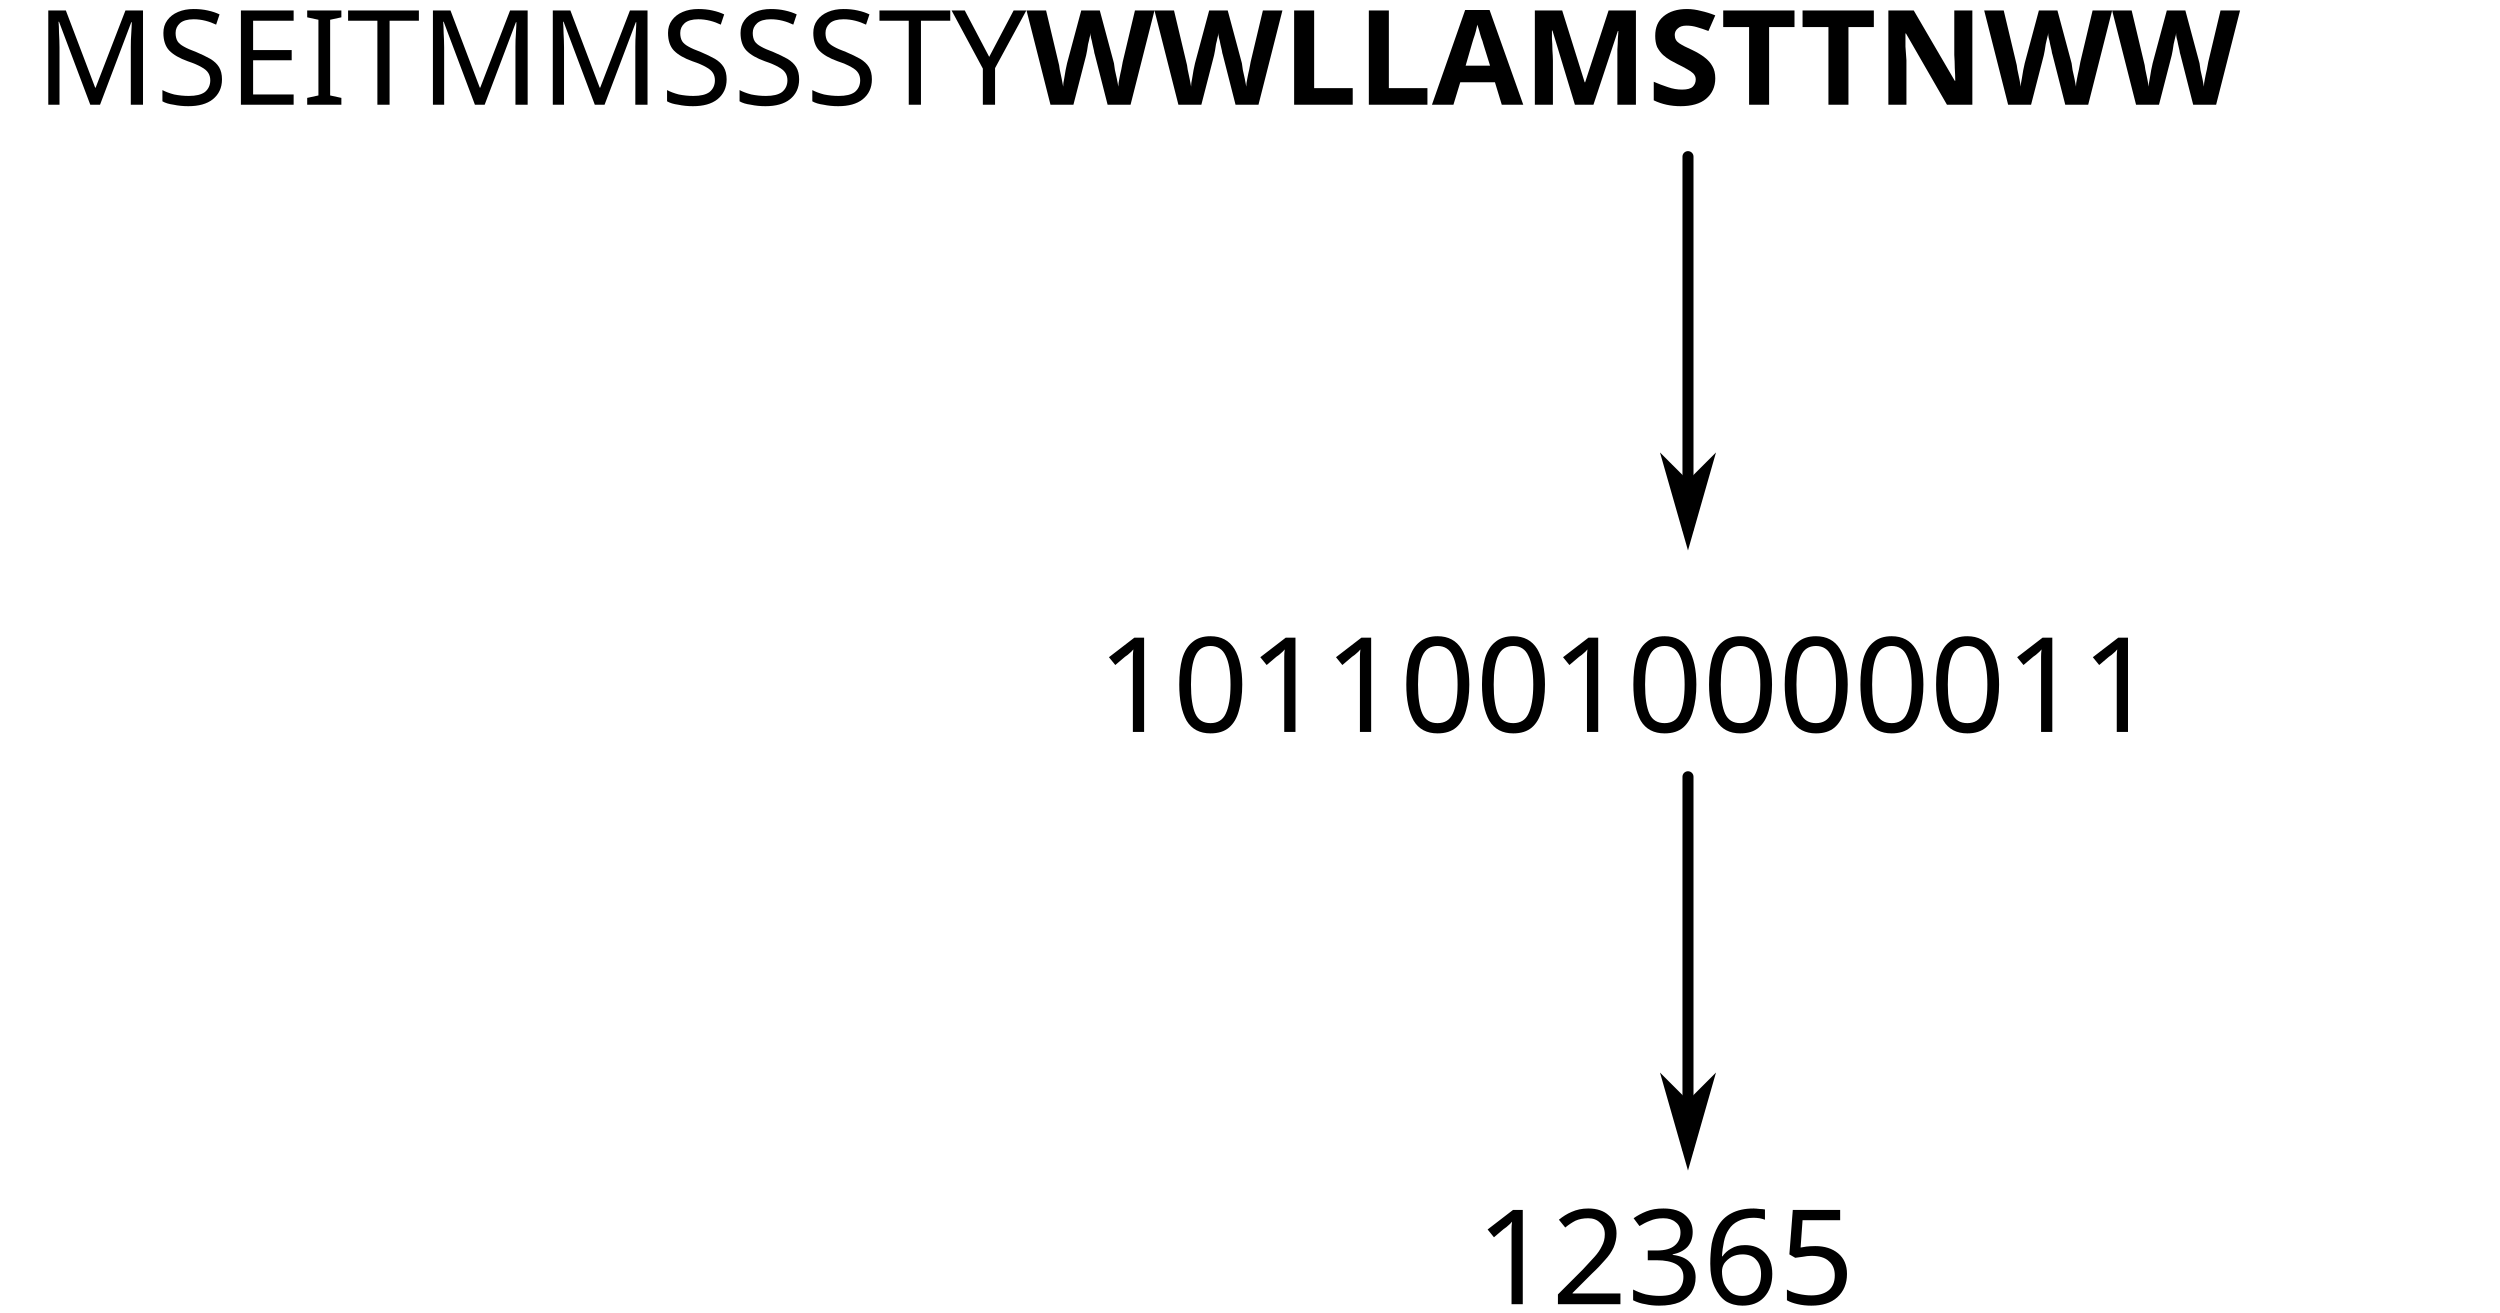
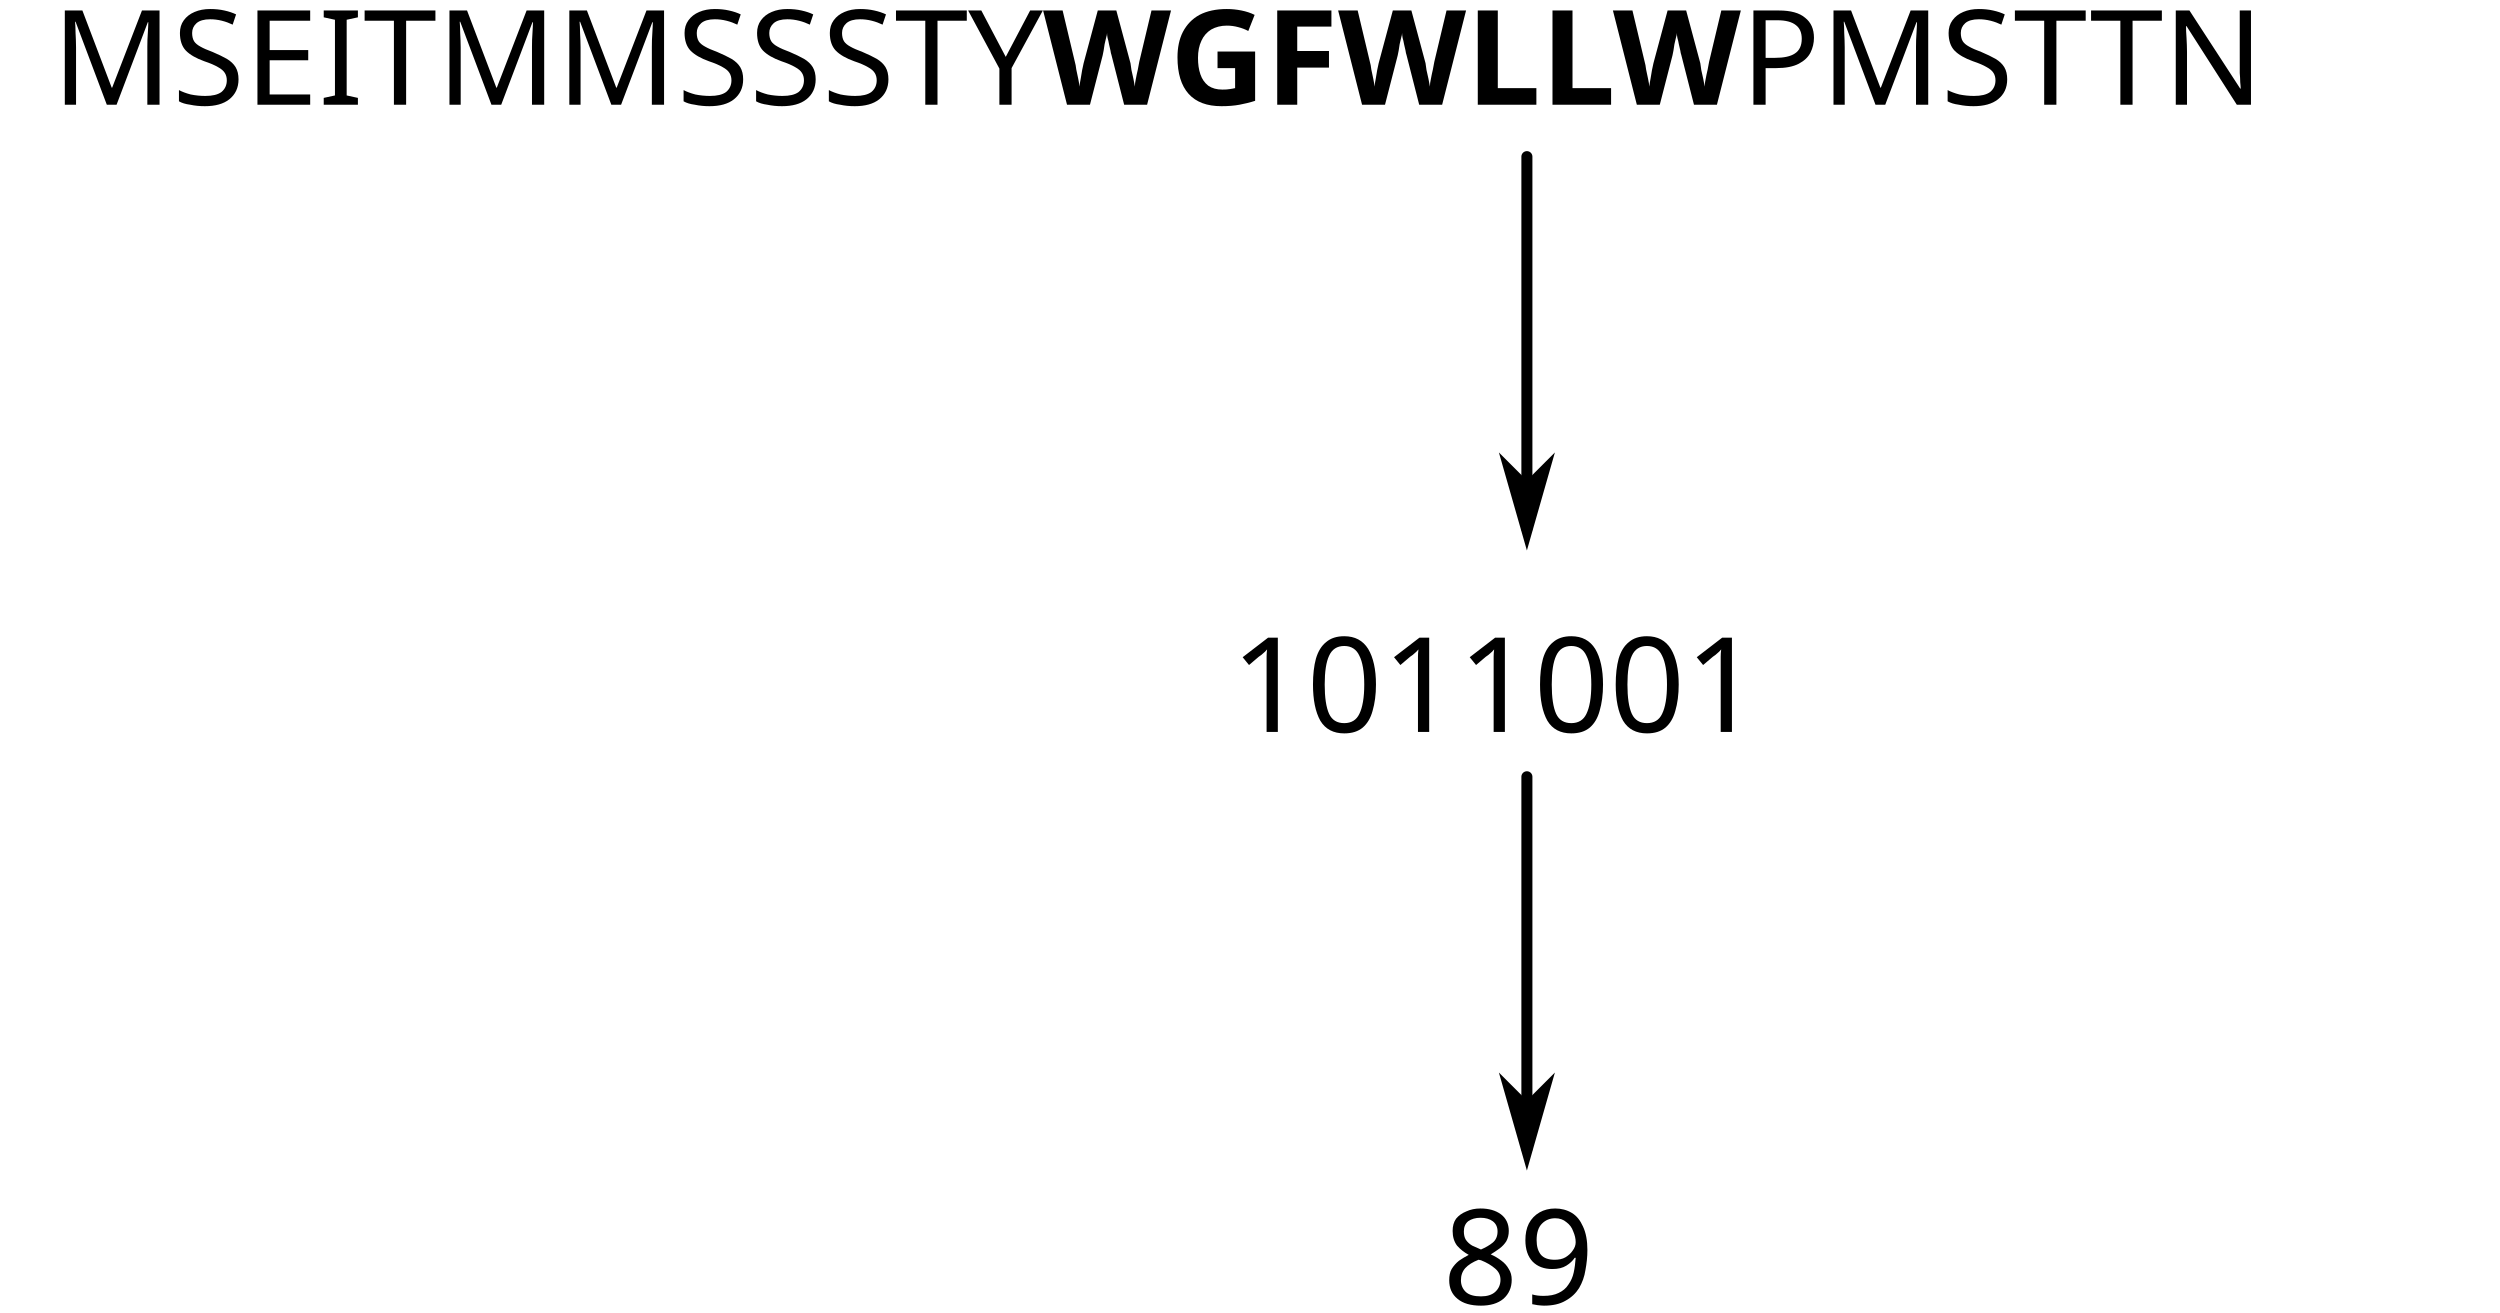
<svg xmlns="http://www.w3.org/2000/svg" width="80mm" height="42mm" viewBox="0 0 80 42" version="1.1" id="svg8">
  <defs id="defs2">
    <marker orient="auto" refY="0" refX="0" id="Arrow1Mend" style="overflow:visible">
      <path id="path863" d="M 0,0 5,-5 -12.5,0 5,5 Z" style="fill:#000000;fill-opacity:1;fill-rule:evenodd;stroke:#000000;stroke-width:1pt;stroke-opacity:1" transform="matrix(-0.4,0,0,-0.4,-4,0)" />
    </marker>
    <marker orient="auto" refY="0" refX="0" id="Arrow1Mend-3" style="overflow:visible">
      <path id="path863-6" d="M 0,0 5,-5 -12.5,0 5,5 Z" style="fill:#000000;fill-opacity:1;fill-rule:evenodd;stroke:#000000;stroke-width:1pt;stroke-opacity:1" transform="matrix(-0.4,0,0,-0.4,-4,0)" />
    </marker>
  </defs>
  <g id="layer1" transform="translate(0,-255)">
-     <g id="g2334" transform="translate(-16.09956,47.67936)">
+     <g id="g2334" transform="translate(-15.5704,47.67936)">
      <text id="text817" y="210.672" x="17.239" style="font-style:normal;font-weight:normal;font-size:4.233px;line-height:347.486px;font-family:sans-serif;letter-spacing:0px;word-spacing:0px;fill:#000000;fill-opacity:1;stroke:none;stroke-width:0.265" xml:space="preserve">
-         <tspan style="stroke-width:0.265" y="210.672" x="17.239" id="tspan815">MSEITMMSSSTY<tspan id="tspan842" style="font-style:normal;font-variant:normal;font-weight:bold;font-stretch:normal;font-family:sans-serif;-inkscape-font-specification:'sans-serif Bold'">WWLLAMSTTNWW</tspan>
+         <tspan style="stroke-width:0.265" y="210.672" x="17.239" id="tspan815">MSEITMMSSSTY<tspan id="tspan842" style="font-style:normal;font-variant:normal;font-weight:bold;font-stretch:normal;font-family:sans-serif;-inkscape-font-specification:'sans-serif Bold'">WGFWLLW<tspan style="font-weight:normal" id="tspan1003">PMSTTN</tspan>
+           </tspan>
        </tspan>
      </text>
-       <text id="text821" y="230.743" x="51.21" style="font-style:normal;font-weight:normal;font-size:4.233px;line-height:347.486px;font-family:sans-serif;letter-spacing:0px;word-spacing:0px;fill:#000000;fill-opacity:1;stroke:none;stroke-width:0.265" xml:space="preserve">
-         <tspan style="stroke-width:0.265" y="230.743" x="51.21" id="tspan819">10110010000011</tspan>
+       <text id="text821" y="230.743" x="54.961" style="font-style:normal;font-weight:normal;font-size:4.233px;line-height:347.486px;font-family:sans-serif;letter-spacing:0px;word-spacing:0px;fill:#000000;fill-opacity:1;stroke:none;stroke-width:0.265" xml:space="preserve">
+         <tspan style="stroke-width:0.265" y="230.743" x="54.961" id="tspan819">1011001</tspan>
      </text>
-       <text id="text846" y="249.051" x="63.329" style="font-style:normal;font-weight:normal;font-size:4.233px;line-height:347.486px;font-family:sans-serif;letter-spacing:0px;word-spacing:0px;fill:#000000;fill-opacity:1;stroke:none;stroke-width:0.265" xml:space="preserve">
-         <tspan style="stroke-width:0.265" y="249.051" x="63.329" id="tspan844">12365</tspan>
+       <text id="text846" y="249.051" x="61.742" style="font-style:normal;font-weight:normal;font-size:4.233px;line-height:347.486px;font-family:sans-serif;letter-spacing:0px;word-spacing:0px;fill:#000000;fill-opacity:1;stroke:none;stroke-width:0.265" xml:space="preserve">
+         <tspan style="stroke-width:0.265" y="249.051" x="61.742" id="tspan844">89</tspan>
      </text>
-       <path id="path852" d="M 70.115,212.333 V 224.24" style="fill:none;stroke:#000000;stroke-width:0.353;stroke-linecap:round;stroke-linejoin:round;stroke-miterlimit:4;stroke-dasharray:none;stroke-opacity:1;marker-end:url(#Arrow1Mend)" />
-       <path id="path852-7" d="m 70.115,232.177 v 11.906" style="fill:none;stroke:#000000;stroke-width:0.353;stroke-linecap:round;stroke-linejoin:round;stroke-miterlimit:4;stroke-dasharray:none;stroke-opacity:1;marker-end:url(#Arrow1Mend-3)" />
+       <path id="path852" d="M 64.431,212.333 V 224.24" style="fill:none;stroke:#000000;stroke-width:0.353;stroke-linecap:round;stroke-linejoin:round;stroke-miterlimit:4;stroke-dasharray:none;stroke-opacity:1;marker-end:url(#Arrow1Mend)" />
+       <path id="path852-7" d="m 64.431,232.177 v 11.906" style="fill:none;stroke:#000000;stroke-width:0.353;stroke-linecap:round;stroke-linejoin:round;stroke-miterlimit:4;stroke-dasharray:none;stroke-opacity:1;marker-end:url(#Arrow1Mend-3)" />
    </g>
  </g>
</svg>
